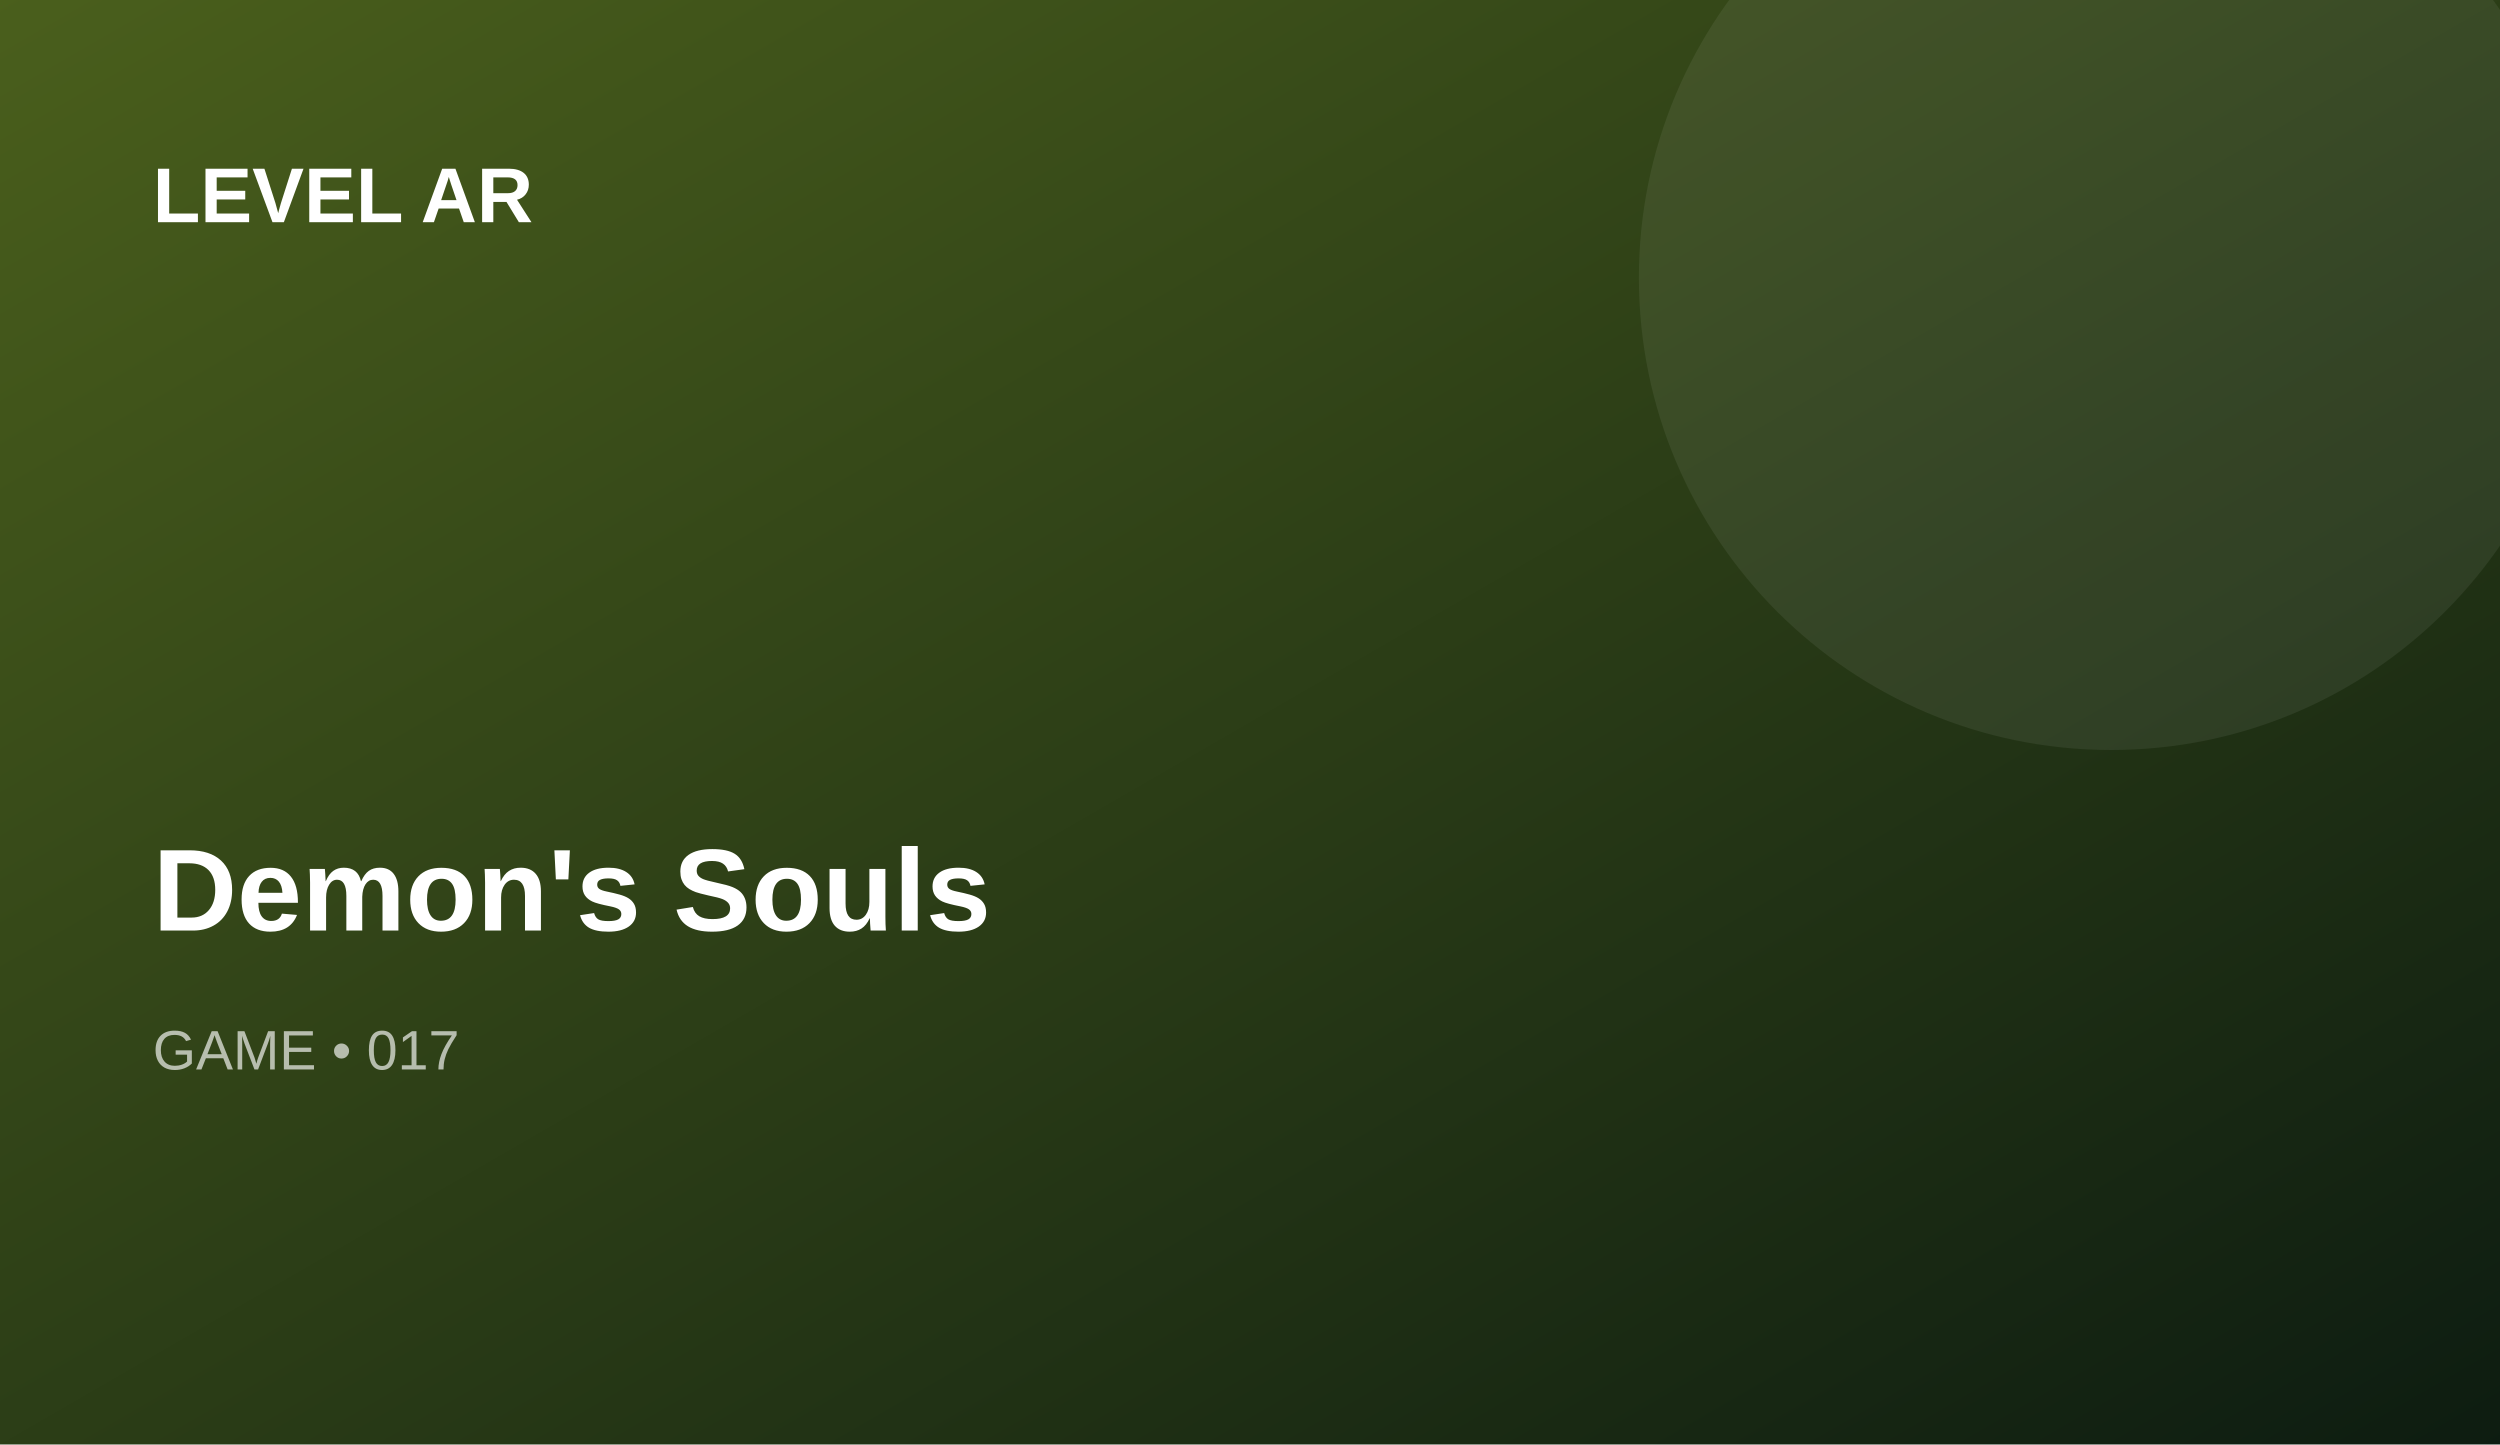
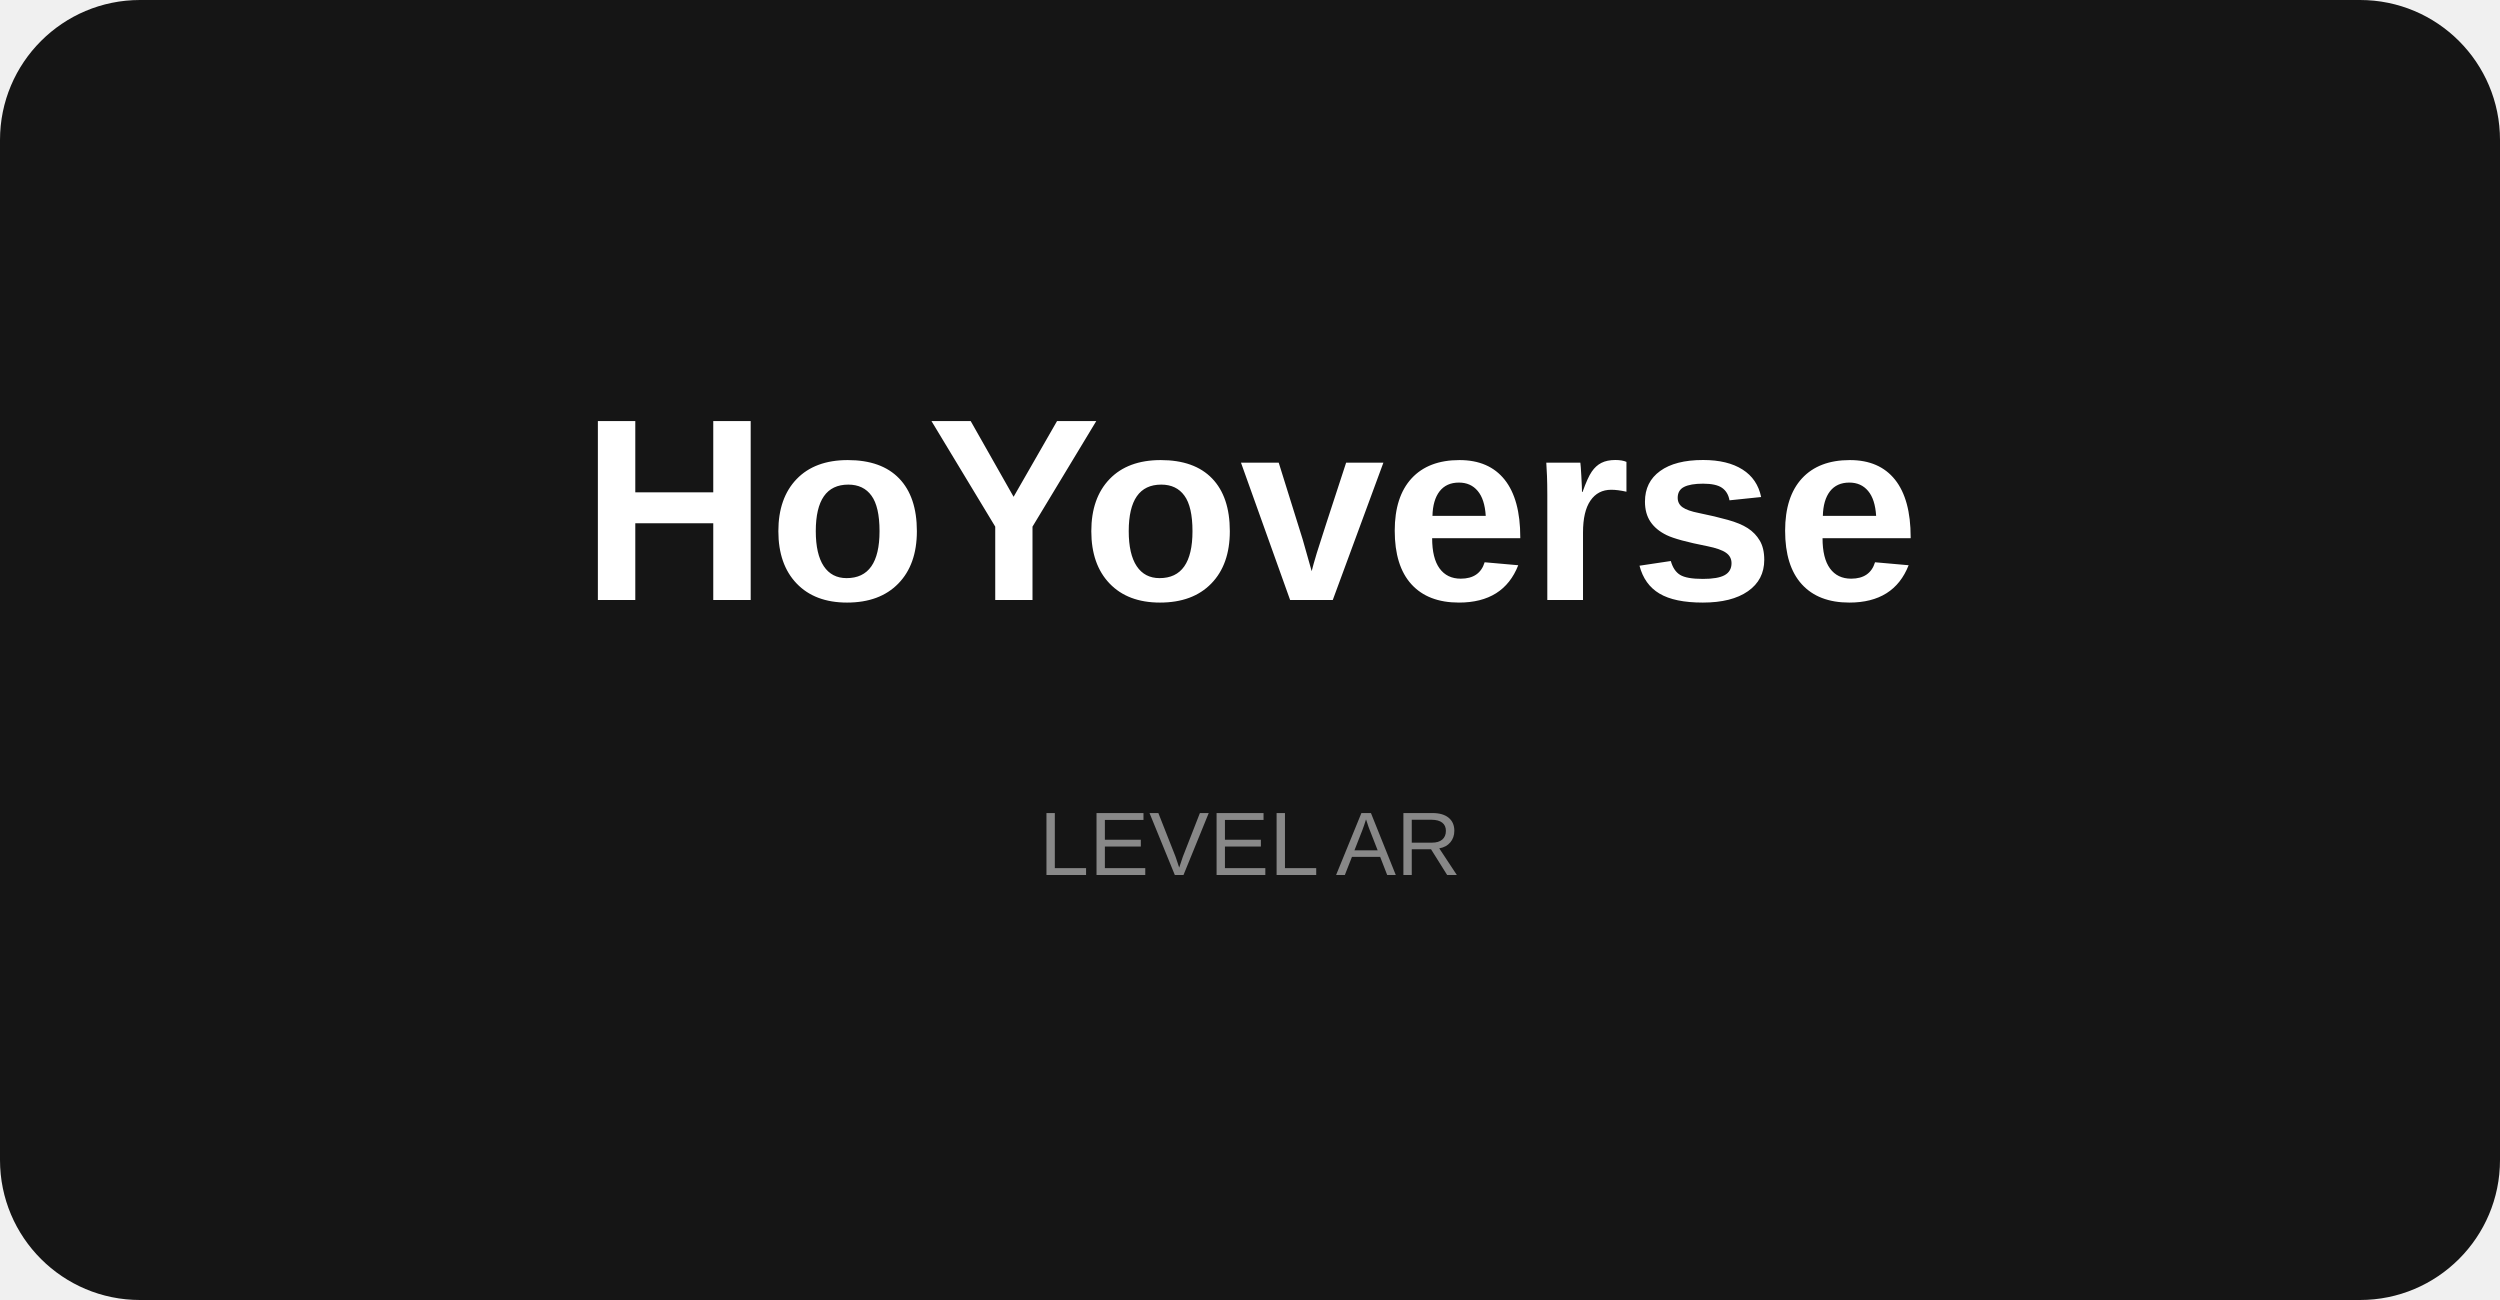
- <svg xmlns="http://www.w3.org/2000/svg" width="900" height="520" viewBox="0 0 900 520">
-   <defs>
-     <linearGradient id="g" x1="0" y1="0" x2="1" y2="1">
-       <stop stop-color="hsl(79,55%,24%)" />
-       <stop offset="1" stop-color="hsl(134,35%,8%)" />
-     </linearGradient>
-   </defs>
-   <rect width="900" height="520" fill="url(#g)" />
-   <circle cx="760" cy="100" r="170" fill="rgba(255,255,255,.07)" />
-   <text x="55" y="80" fill="#fff" font-family="Arial" font-size="28" font-weight="700">LEVEL AR</text>
-   <text x="55" y="335" fill="#fff" font-family="Arial" font-size="42" font-weight="900">Demon's Souls</text>
-   <text x="55" y="385" fill="rgba(255,255,255,.65)" font-family="Arial" font-size="20">GAME • 017</text>
+ <svg xmlns="http://www.w3.org/2000/svg" width="500" height="260">
+   <rect width="500" height="260" rx="28" fill="#151515" />
+   <text x="250" y="120" text-anchor="middle" fill="#fff" font-family="Arial" font-size="52" font-weight="900">HoYoverse</text>
+   <text x="250" y="175" text-anchor="middle" fill="#888" font-family="Arial" font-size="18">LEVEL AR</text>
</svg>
